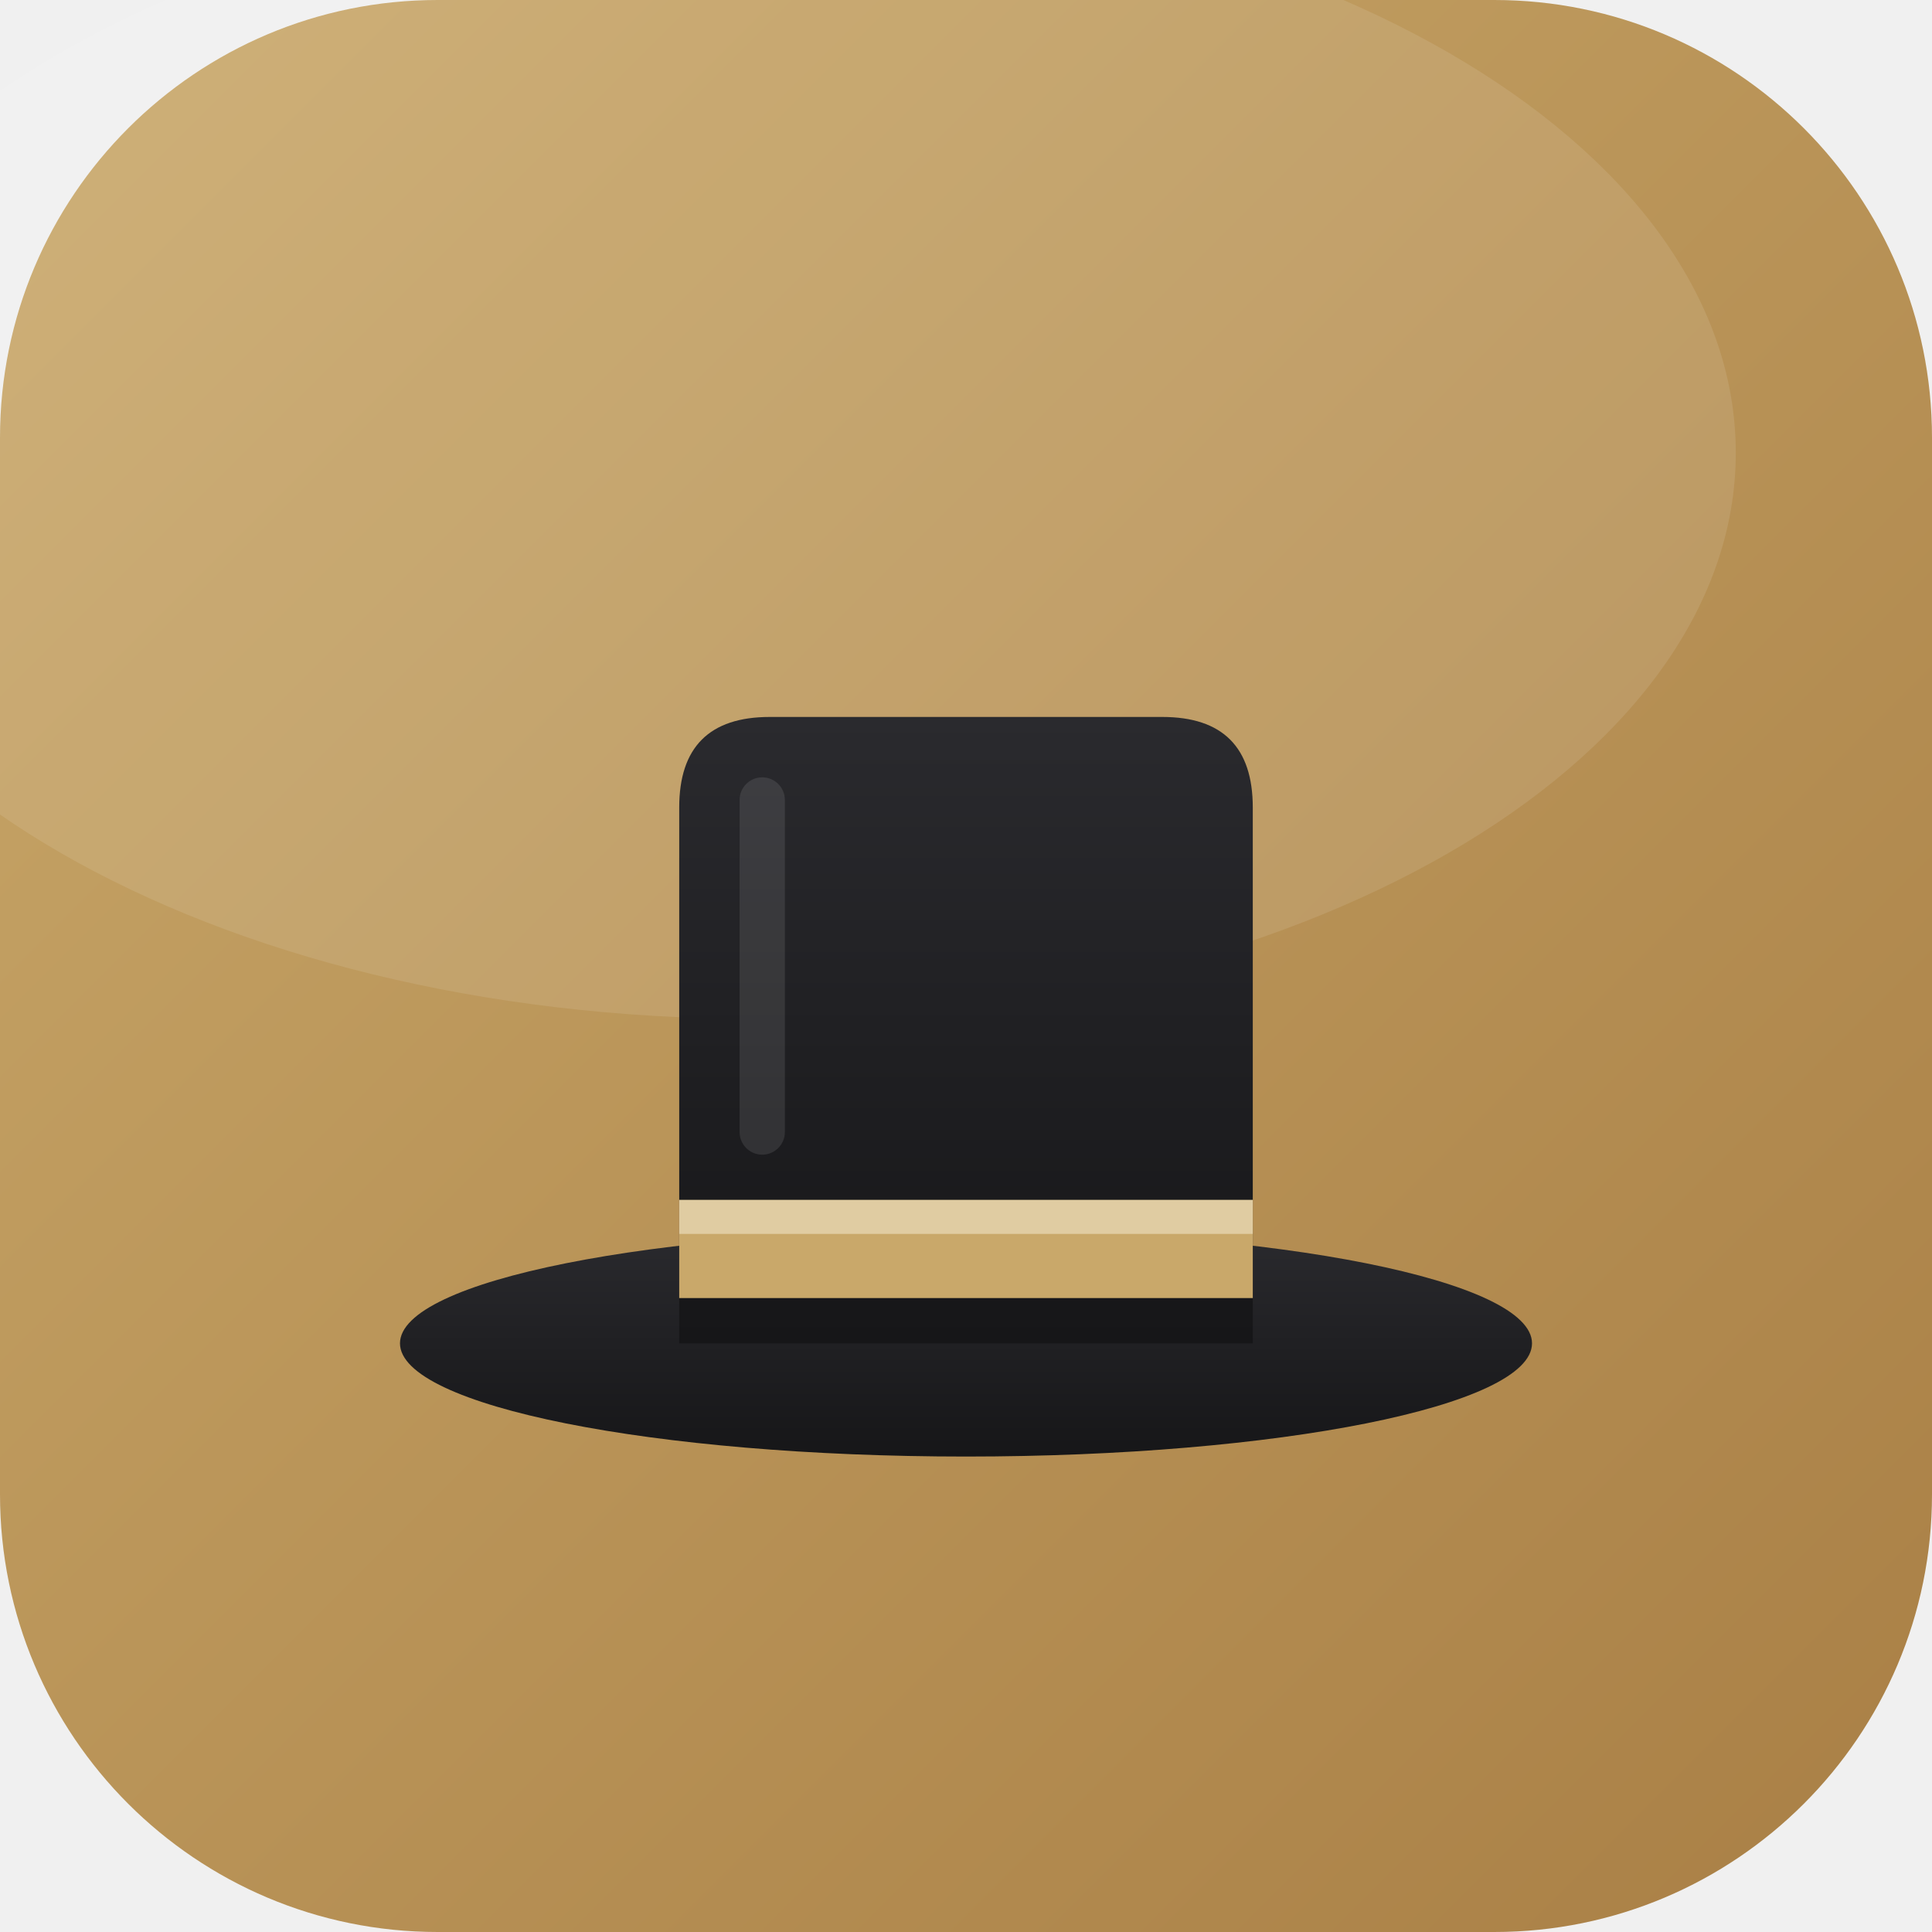
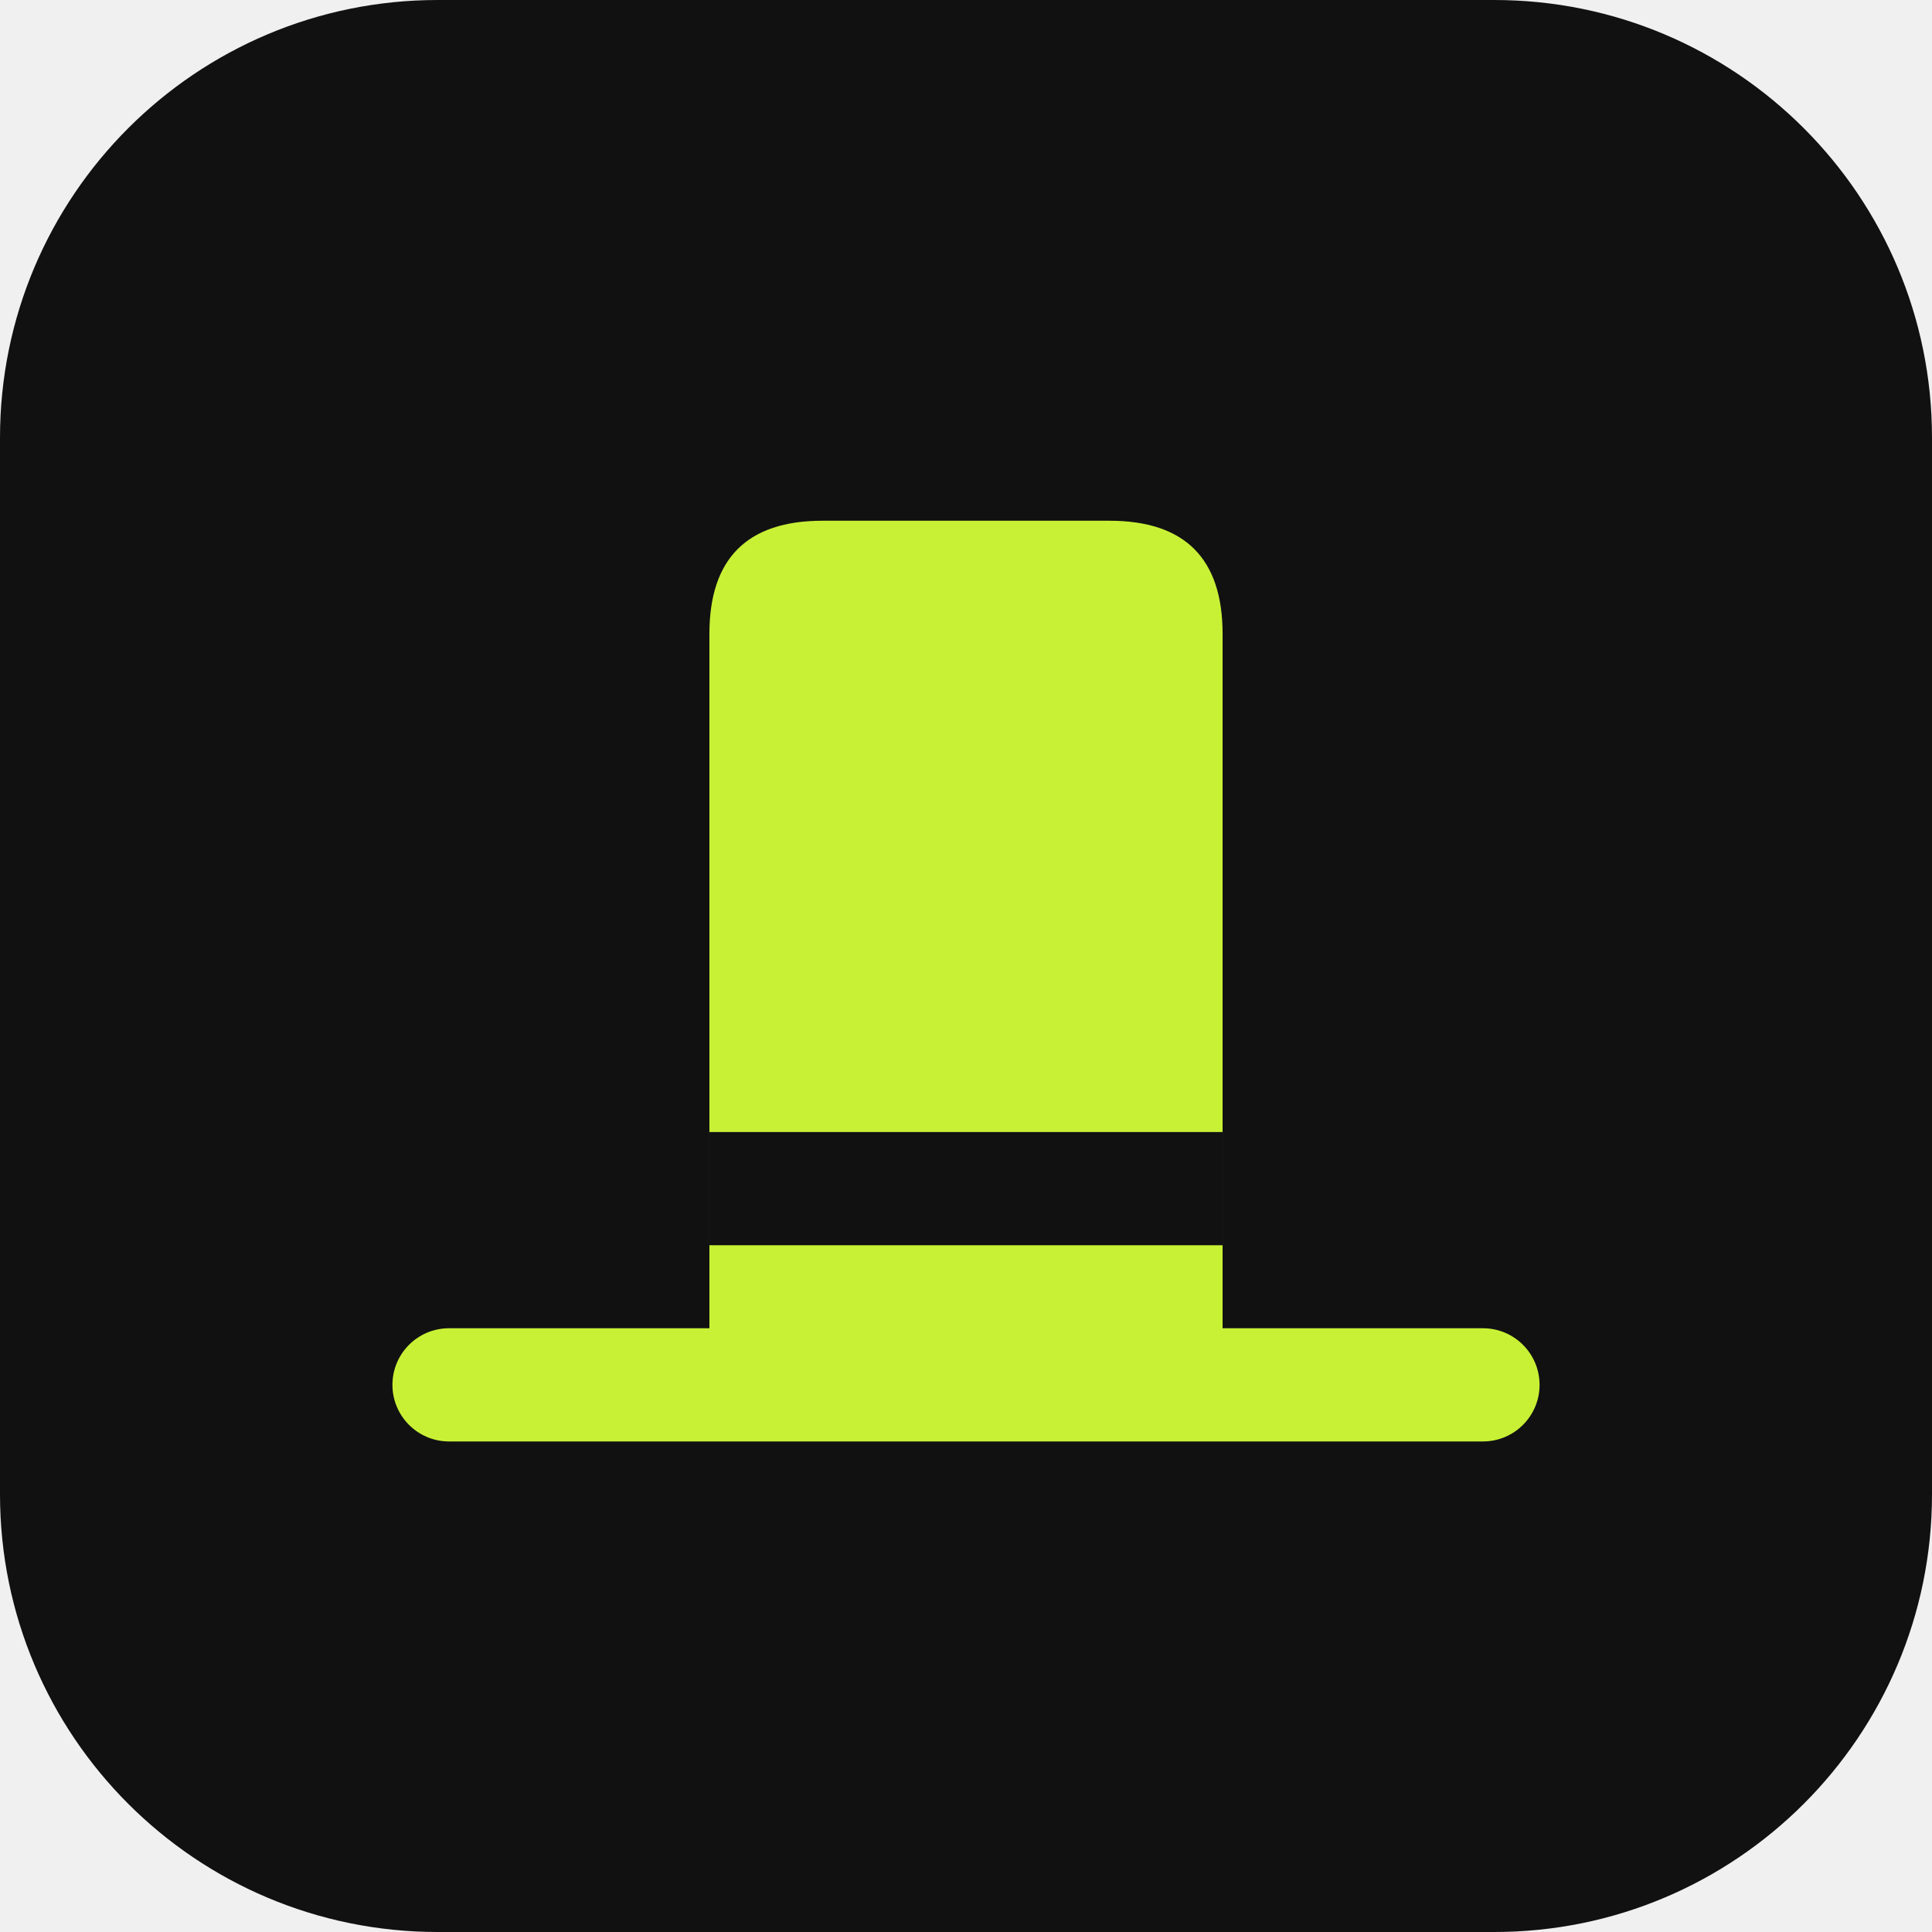
<svg xmlns="http://www.w3.org/2000/svg" width="512" height="512" viewBox="0 0 512 512" role="img" aria-label="Butler logo">
-   <defs>
-     <linearGradient id="bg" x1="0" y1="0" x2="1" y2="1">
-       <stop offset="0%" stop-color="#c9a86a" />
-       <stop offset="100%" stop-color="#a97f45" />
-     </linearGradient>
-     <linearGradient id="hat" x1="0" y1="0" x2="0" y2="1">
-       <stop offset="0%" stop-color="#2a2a2e" />
-       <stop offset="100%" stop-color="#161618" />
-     </linearGradient>
-   </defs>
-   <rect x="0" y="0" width="512" height="512" rx="116" fill="url(#bg)" />
-   <ellipse cx="200" cy="120" rx="260" ry="150" fill="#ffffff" opacity="0.10" />
-   <g>
-     <ellipse cx="256" cy="356" rx="150" ry="30" fill="url(#hat)" />
-     <path d="M180 356 L180 214 Q180 190 204 190 L308 190 Q332 190 332 214 L332 356 Z" fill="url(#hat)" />
-     <rect x="180" y="318" width="152" height="26" fill="#c9a86a" />
-     <rect x="180" y="318" width="152" height="9" fill="#e6d4b0" opacity="0.8" />
-     <rect x="196" y="206" width="12" height="100" rx="6" fill="#ffffff" opacity="0.10" />
+   <rect x="0" y="0" width="512" height="512" rx="116" fill="#111112" />
+   <g fill="#c8f135">
+     <path d="M188 356 L188 168 Q188 138 218 138 L294 138 Q324 138 324 168 L324 356 Z" />
+     <rect x="104" y="352" width="304" height="30" rx="15" />
  </g>
+   <rect x="188" y="300" width="136" height="30" fill="#111112" />
</svg>
